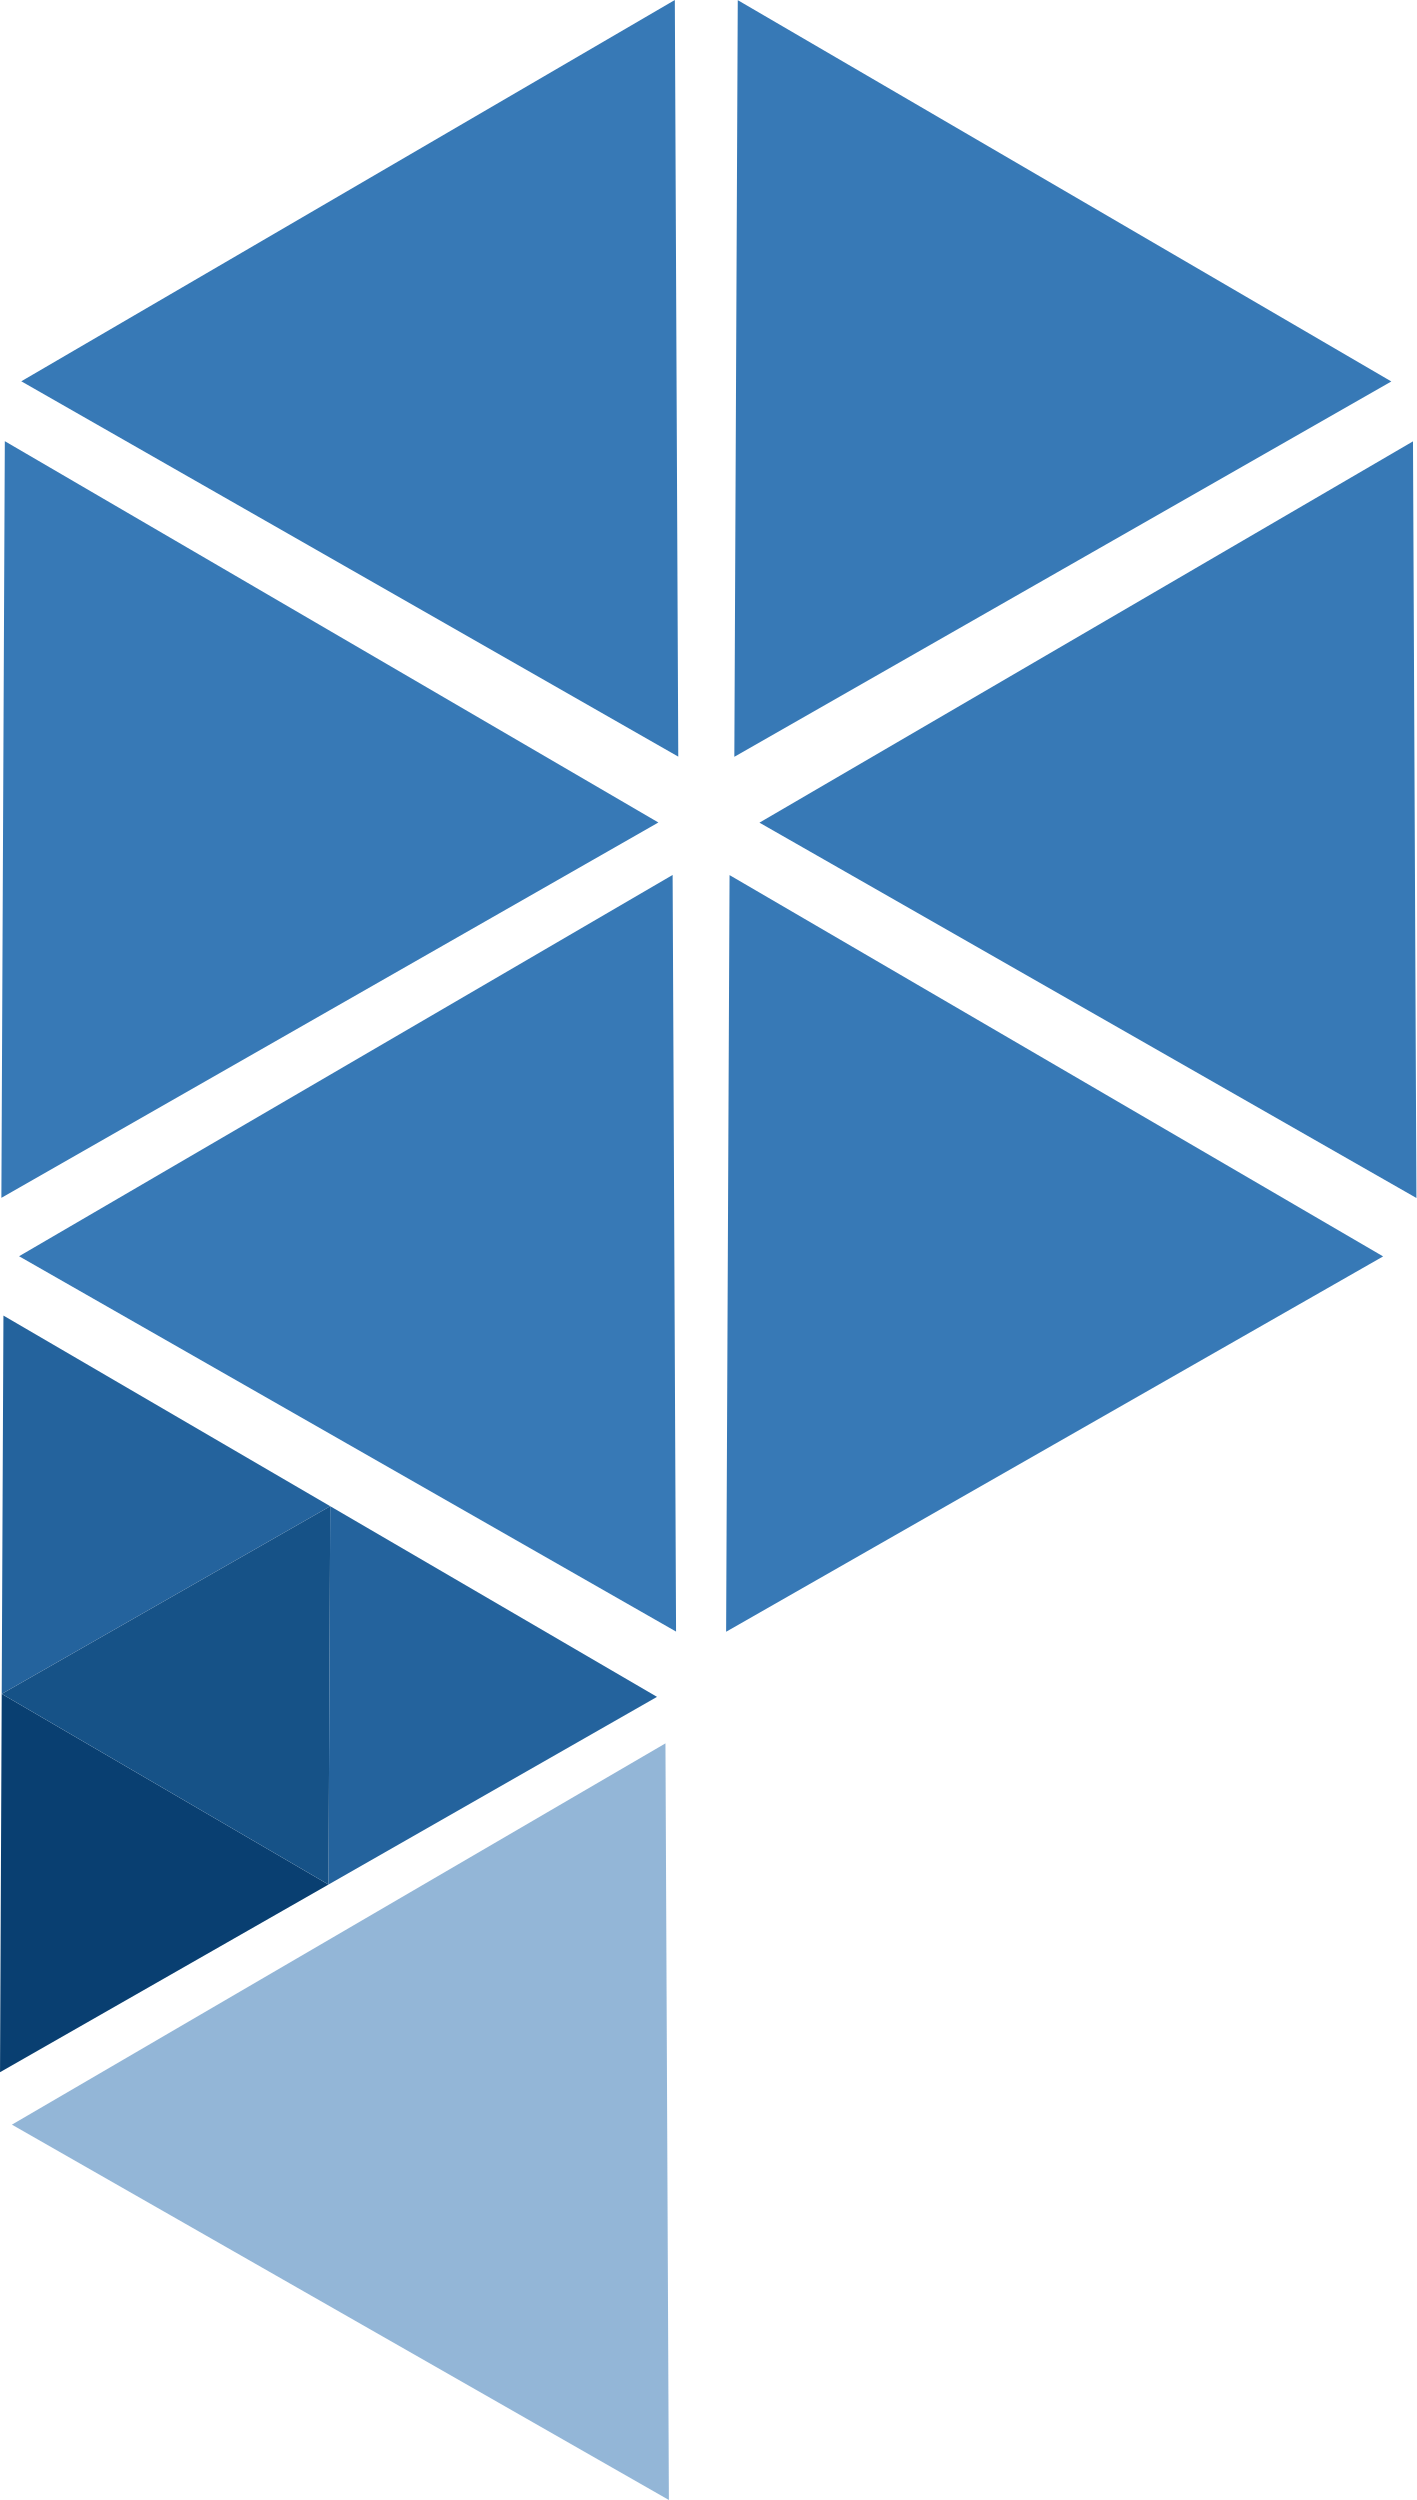
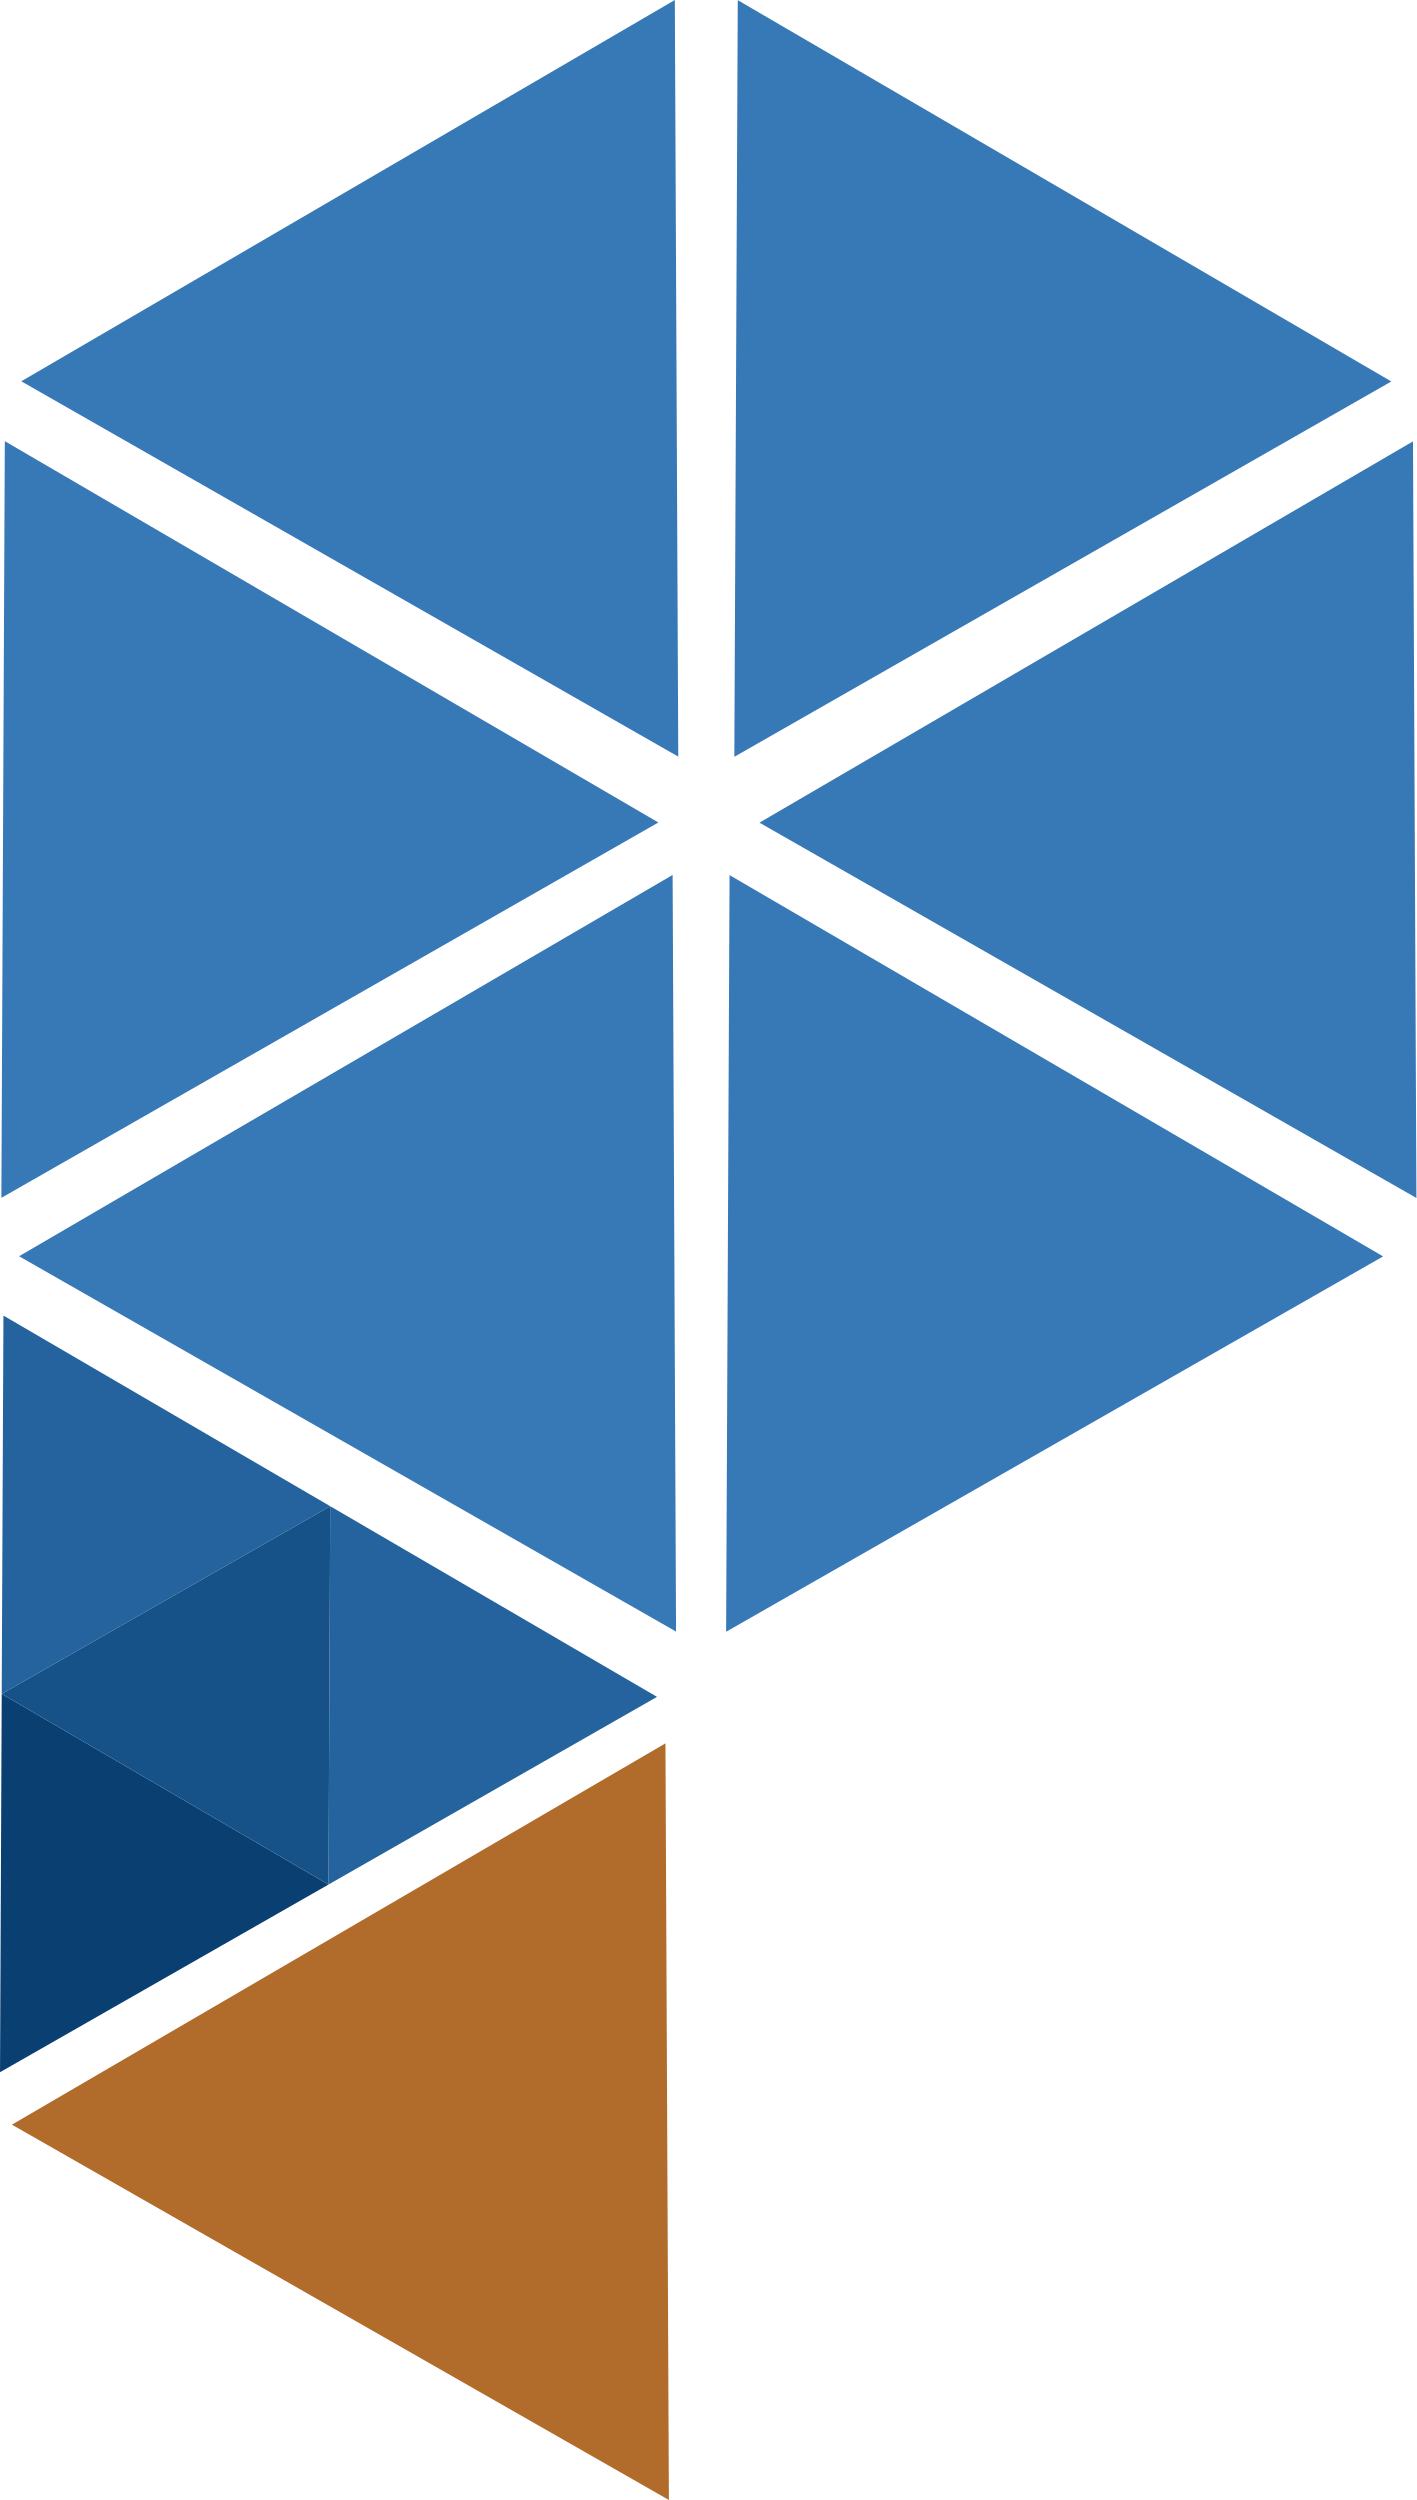
<svg xmlns="http://www.w3.org/2000/svg" width="543.941" height="960.06" id="svg4507" version="1.1">
  <defs id="defs4509" />
  <g id="layer3" transform="translate(-128.1367,-66.72823)">
    <path style="fill:#2b71b1;fill-opacity:0.941;stroke:none" id="path2985-7-2-62-7" d="m 415.284,220.658 -63.856,0 -63.856,0 31.928,-55.301 31.928,-55.301 31.928,55.301 z" transform="matrix(-1.975533,1.128649,1.128649,1.975533,978.3461,-211.2669)" />
    <path style="fill:#2b71b1;fill-opacity:0.941;stroke:none" id="path2985-7-2-62-7-2" d="m 415.284,220.658 -63.856,0 -63.856,0 31.928,-55.301 31.928,-55.301 31.928,55.301 z" transform="matrix(-1.975533,1.128649,1.128649,1.975533,981.4992,-547.2669)" />
    <path style="fill:#2b71b1;fill-opacity:0.941;stroke:none" id="path2985-7-2-62-7-0" d="m 415.284,220.658 -63.856,0 -63.856,0 31.928,-55.301 31.928,-55.301 31.928,55.301 z" transform="matrix(1.975533,1.128649,-1.128649,1.975533,100.7151,-377.8384)" />
    <path style="fill:#2b71b1;fill-opacity:0.941;stroke:none" id="path2985-7-2-62-7-1" d="m 415.284,220.658 -63.856,0 -63.856,0 31.928,-55.301 31.928,-55.301 31.928,55.301 z" transform="matrix(1.975533,1.128649,-1.128649,1.975533,-183.6022,-211.3316)" />
    <path style="fill:#2b71b1;fill-opacity:0.941;stroke:none" id="path2985-7-2-62-7-2-3" d="m 415.284,220.658 -63.856,0 -63.856,0 31.928,-55.301 31.928,-55.301 31.928,55.301 z" transform="matrix(1.975533,1.128649,-1.128649,1.975533,-182.7553,-547.3316)" />
    <path style="fill:#2b71b1;fill-opacity:0.941;stroke:none" id="path2985-7-2-62-7-0-2" d="m 415.284,220.658 -63.856,0 -63.856,0 31.928,-55.301 31.928,-55.301 31.928,55.301 z" transform="matrix(-1.975533,1.128649,1.128649,1.975533,700.0287,-377.903)" />
    <polygon style="fill:#00396c;fill-opacity:0.961;stroke:none" points="415.28,220.66 351.43,220.66 383.36,165.36" transform="matrix(-1.975533,1.128649,1.128649,1.975533,699.4992,-42.12408)" />
    <polygon style="fill:#1d5e9a;fill-opacity:0.961;stroke:none" points="287.57,220.66 319.50,165.36 351.43,220.66" transform="matrix(-1.975533,1.128649,1.128649,1.975533,699.4992,-42.12408)" />
    <polygon style="fill:#1d5e9a;fill-opacity:0.961;stroke:none" points="351.43,110.06 383.36,165.36 319.50,165.36" transform="matrix(-1.975533,1.128649,1.128649,1.975533,699.4992,-42.12408)" />
    <polygon style="fill:#0e4c83;fill-opacity:0.961;stroke:none" points="351.43,220.66 319.50,165.36 383.36,165.36" transform="matrix(-1.975533,1.128649,1.128649,1.975533,699.4992,-42.12408)" />
-     <path style="fill:#2b71b1;fill-opacity:0.511;stroke:none" id="path2985-7-2-62-7-1-4" d="m 415.284,220.658 -63.856,0 -63.856,0 31.928,-55.301 31.928,-55.301 31.928,55.301 z" transform="matrix(1.975533,1.128649,-1.128649,1.975533,-186.3563,122.1616)" />
+     <path style="fill:#b16b2b;fill-opacity:1;stroke:none" id="path2985-7-2-62-7-1-4" d="m 415.284,220.658 -63.856,0 -63.856,0 31.928,-55.301 31.928,-55.301 31.928,55.301 z" transform="matrix(1.975533,1.128649,-1.128649,1.975533,-186.3563,122.1616)" />
  </g>
  <g id="layer1" transform="translate(-128.1367,-66.72823)" />
</svg>
